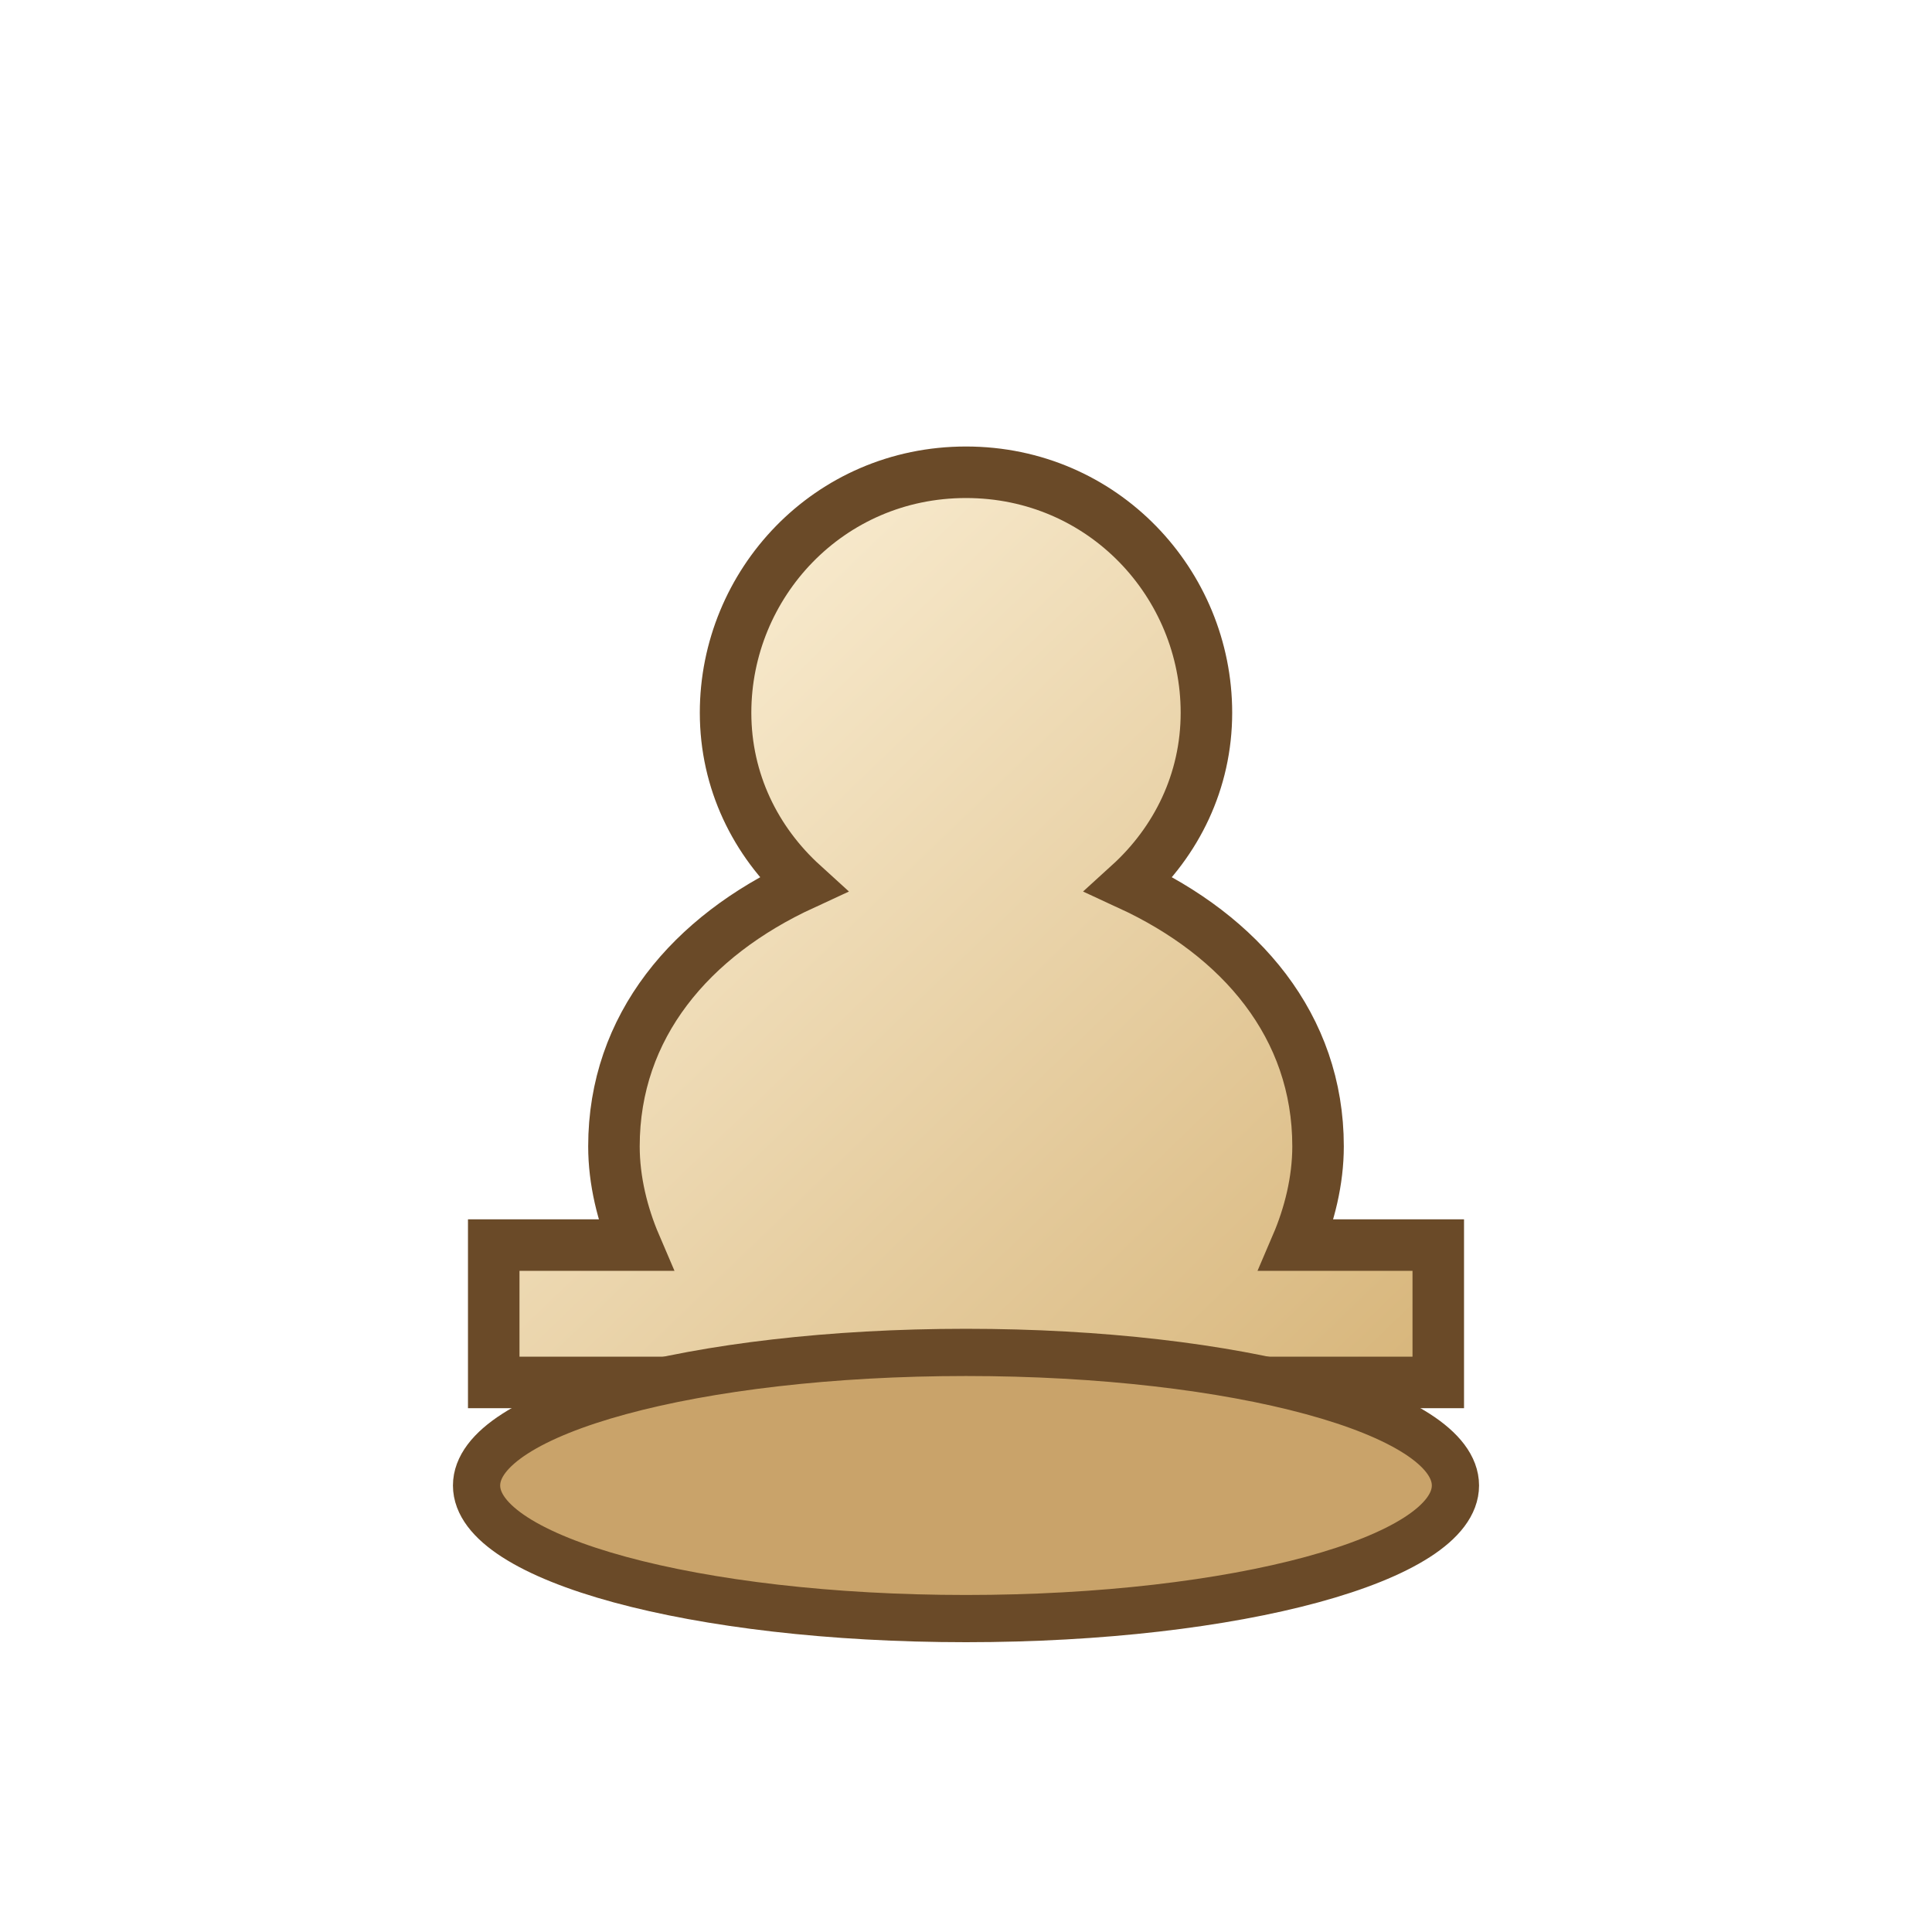
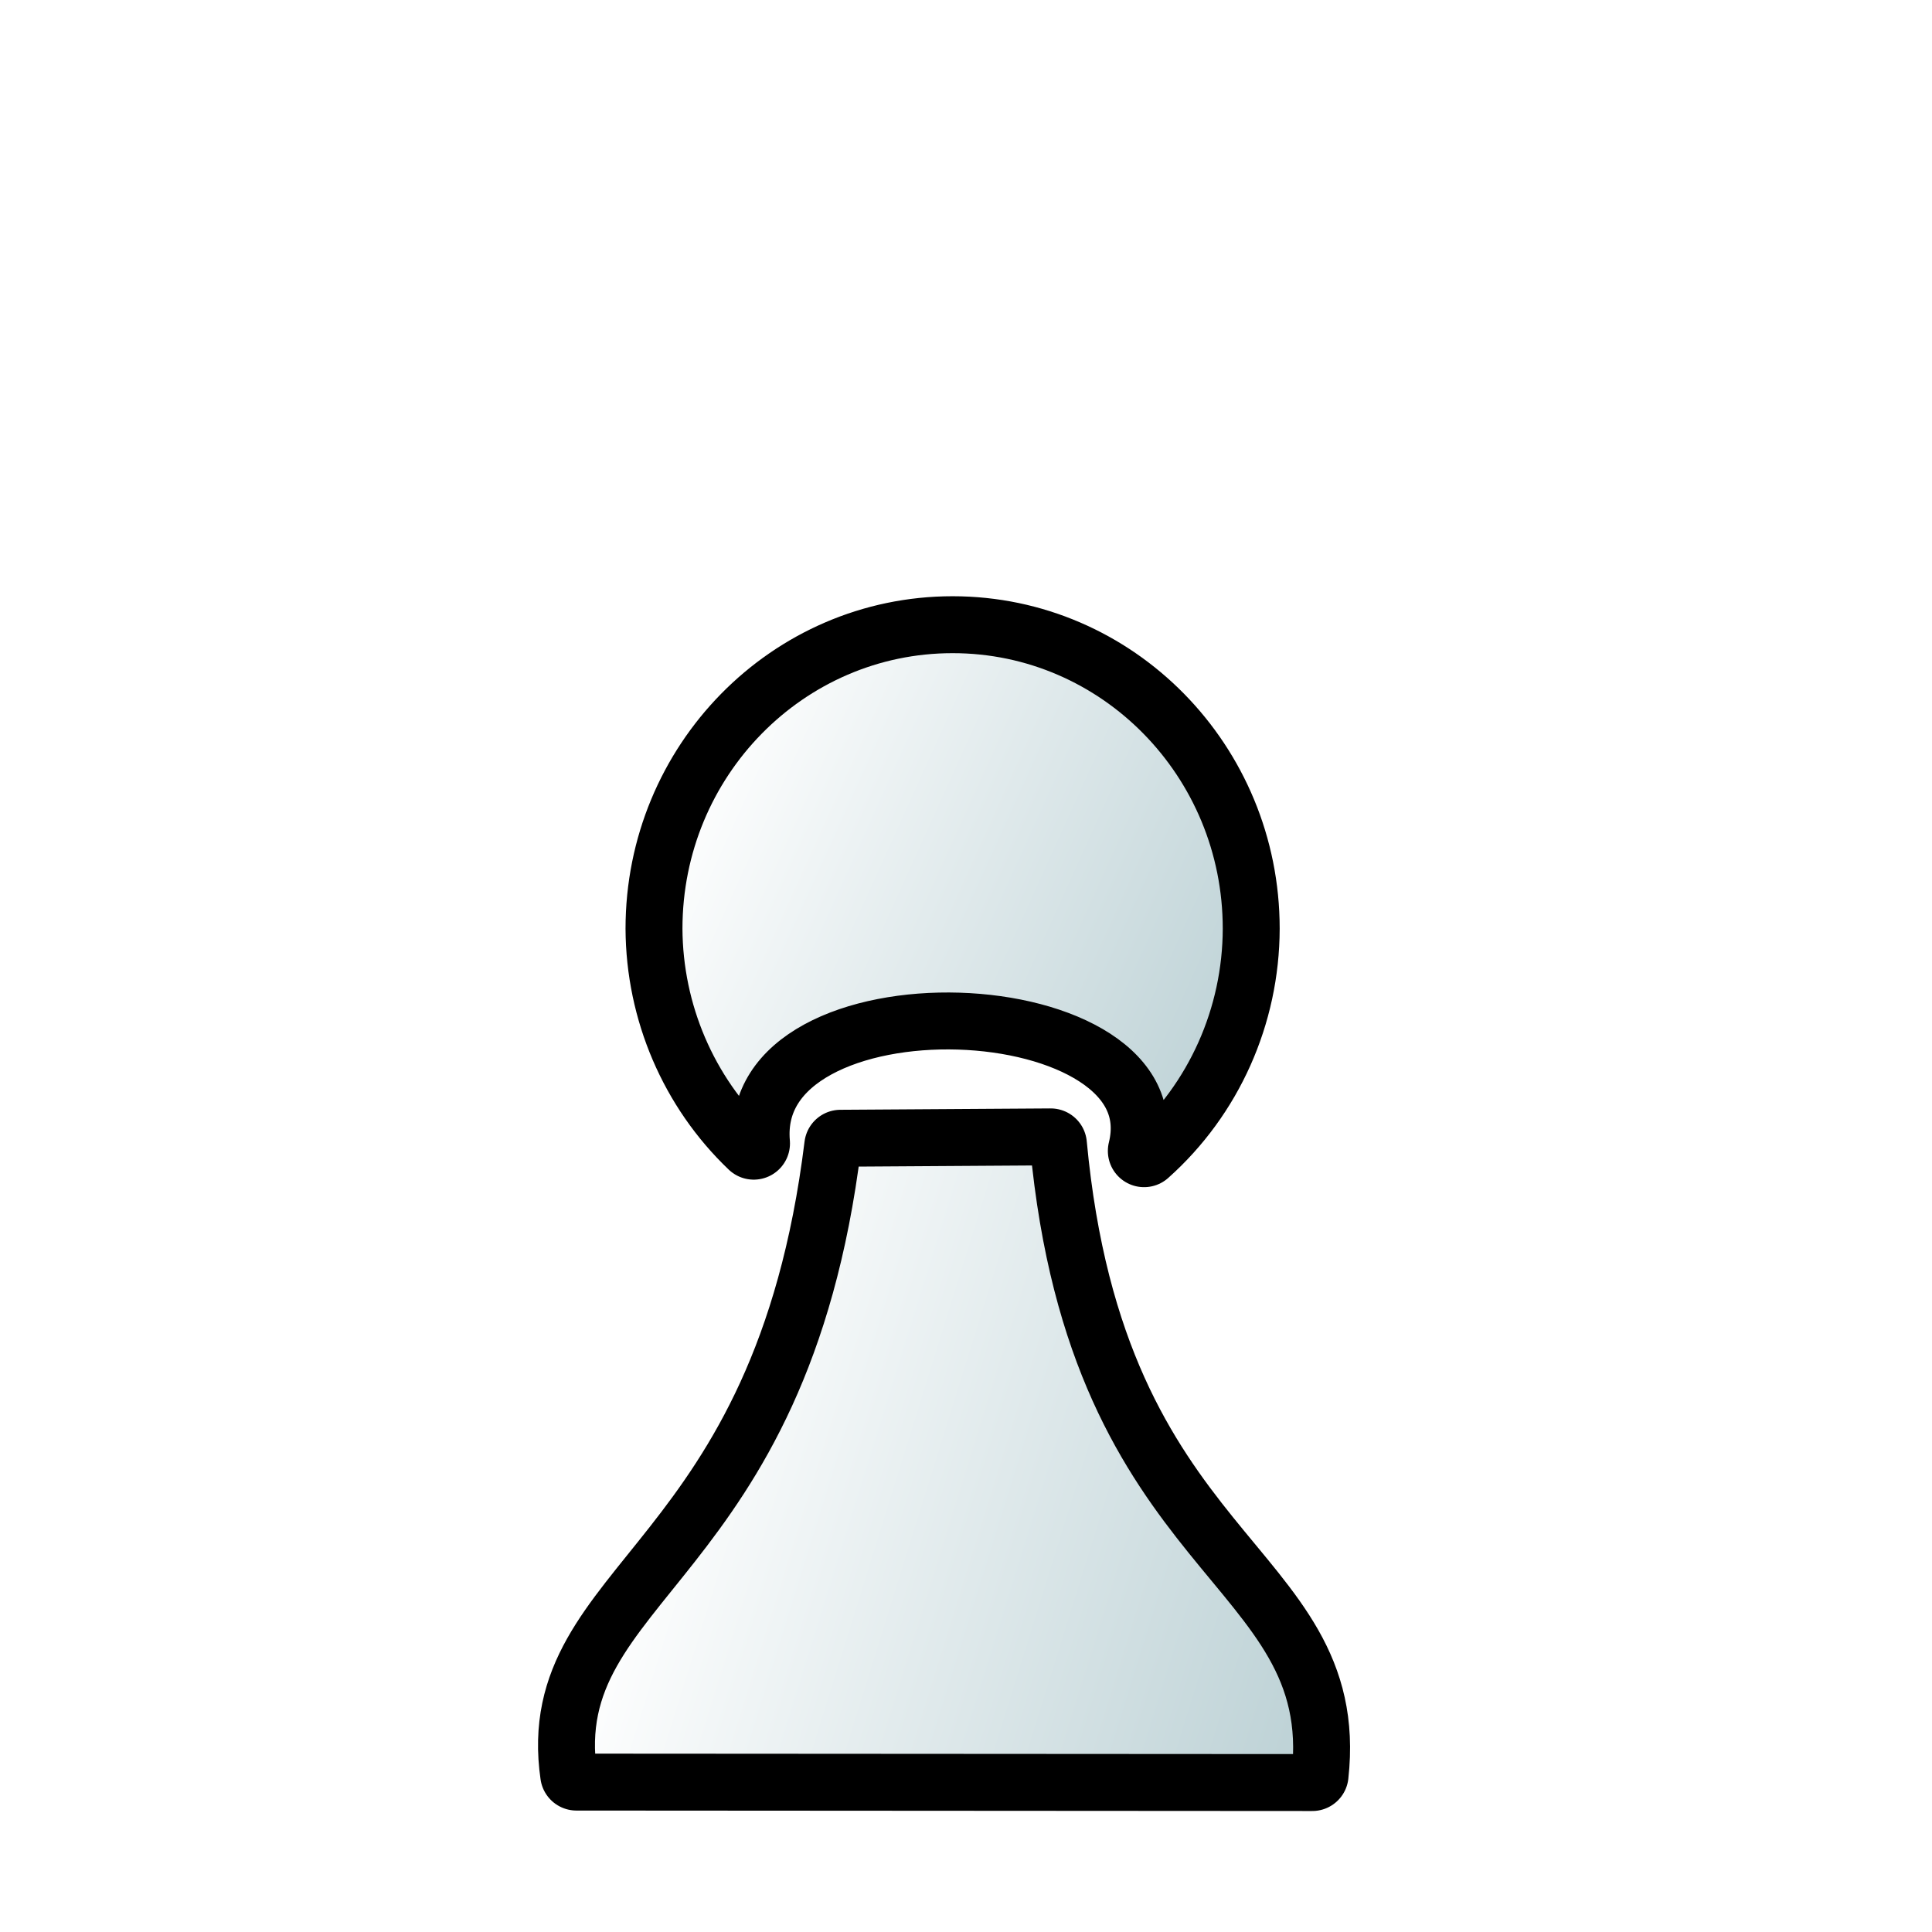
- <svg xmlns="http://www.w3.org/2000/svg" viewBox="0 0 45 45">
-   <defs>
-     <linearGradient id="w" x1="0" y1="0" x2="1" y2="1">
-       <stop offset="0" stop-color="#fff6e0" />
-       <stop offset="1" stop-color="#d7b57a" />
+ <svg xmlns="http://www.w3.org/2000/svg" xmlns:xlink="http://www.w3.org/1999/xlink" id="pawn" width="700pt" height="700pt" viewBox="0 0 933.333 933.333">
+   <style id="style-base">.base{fill-opacity:1;fill-rule:evenodd;stroke-miterlimit:4;stroke-dasharray:none;stroke-linecap:round;stroke-linejoin:round;stroke-opacity:1}.stroke-medium{stroke-width:20}.stroke-color{stroke:#000}</style>
+   <defs id="defs36222">
+     <linearGradient id="fillGradient">
+       <stop id="stop0" offset="0" style="stop-color:white;stop-opacity:1" />
+       <stop id="stop1" offset="1" style="stop-color:#bfd3d7;stop-opacity:1" />
    </linearGradient>
+     <linearGradient xlink:href="#fillGradient" id="body-gradient" x1="316.104" x2="671.391" y1="819.382" y2="929.903" gradientTransform="translate(49.53 -107.353)scale(.90256)" gradientUnits="userSpaceOnUse" />
+     <linearGradient xlink:href="#fillGradient" id="main-gradient" x1="289.323" x2="632.554" y1="510.829" y2="666.313" gradientTransform="translate(108.282 -19.306)scale(.77344)" gradientUnits="userSpaceOnUse" />
  </defs>
-   <path fill="url(#w)" stroke="#6a4a28" stroke-width="1.2" d="M22.5 11c3.2 0 5.6 2.6 5.6 5.6 0 1.6-.7 3-1.8 4 2.6 1.2 4.4 3.3 4.4 6.1 0 .8-.2 1.6-.5 2.3h3.3v3.2H11.5V29h3.3c-.3-.7-.5-1.5-.5-2.3 0-2.8 1.8-4.9 4.4-6.1-1.1-1-1.8-2.4-1.8-4 0-3 2.4-5.6 5.6-5.6z" />
-   <ellipse cx="22.5" cy="34.6" rx="11.4" ry="3.1" fill="#c9a36a" stroke="#6a4a28" stroke-width="1.1" />
+   <path id="boundary" d="M460.195 305.537c-77.6 0-140.507 64.062-140.507 143.086.179 39.335 16.253 76.86 44.44 103.754-7.673-88.861 209.21-79.895 188.567 3.633 30.426-27.098 47.918-66.225 48.008-107.387 0-79.024-62.907-143.086-140.508-143.086m47.383 247.432-101.539.66c-25.392 205.944-140.792 212.006-127.57 303.533l355.502.223c11.141-100.852-107.312-99.908-126.393-304.416" class="base stroke-color" style="fill:none;stroke-width:35" />
+   <path id="main" d="M460.195 305.538c-77.6 0-140.507 64.061-140.507 143.085.179 39.335 16.252 76.86 44.44 103.754-7.674-88.861 209.21-79.895 188.566 3.633 30.426-27.097 47.919-66.225 48.01-107.387 0-79.024-62.909-143.086-140.51-143.085z" class="base stroke-color stroke-medium" style="fill:url(#main-gradient)" />
+   <path id="body" d="M278.47 857.163c-13.222-91.527 102.178-97.591 127.57-303.535l101.537-.658c19.081 204.508 137.535 203.564 126.394 304.415z" class="base stroke-color stroke-medium" style="fill:url(#body-gradient)" />
</svg>
